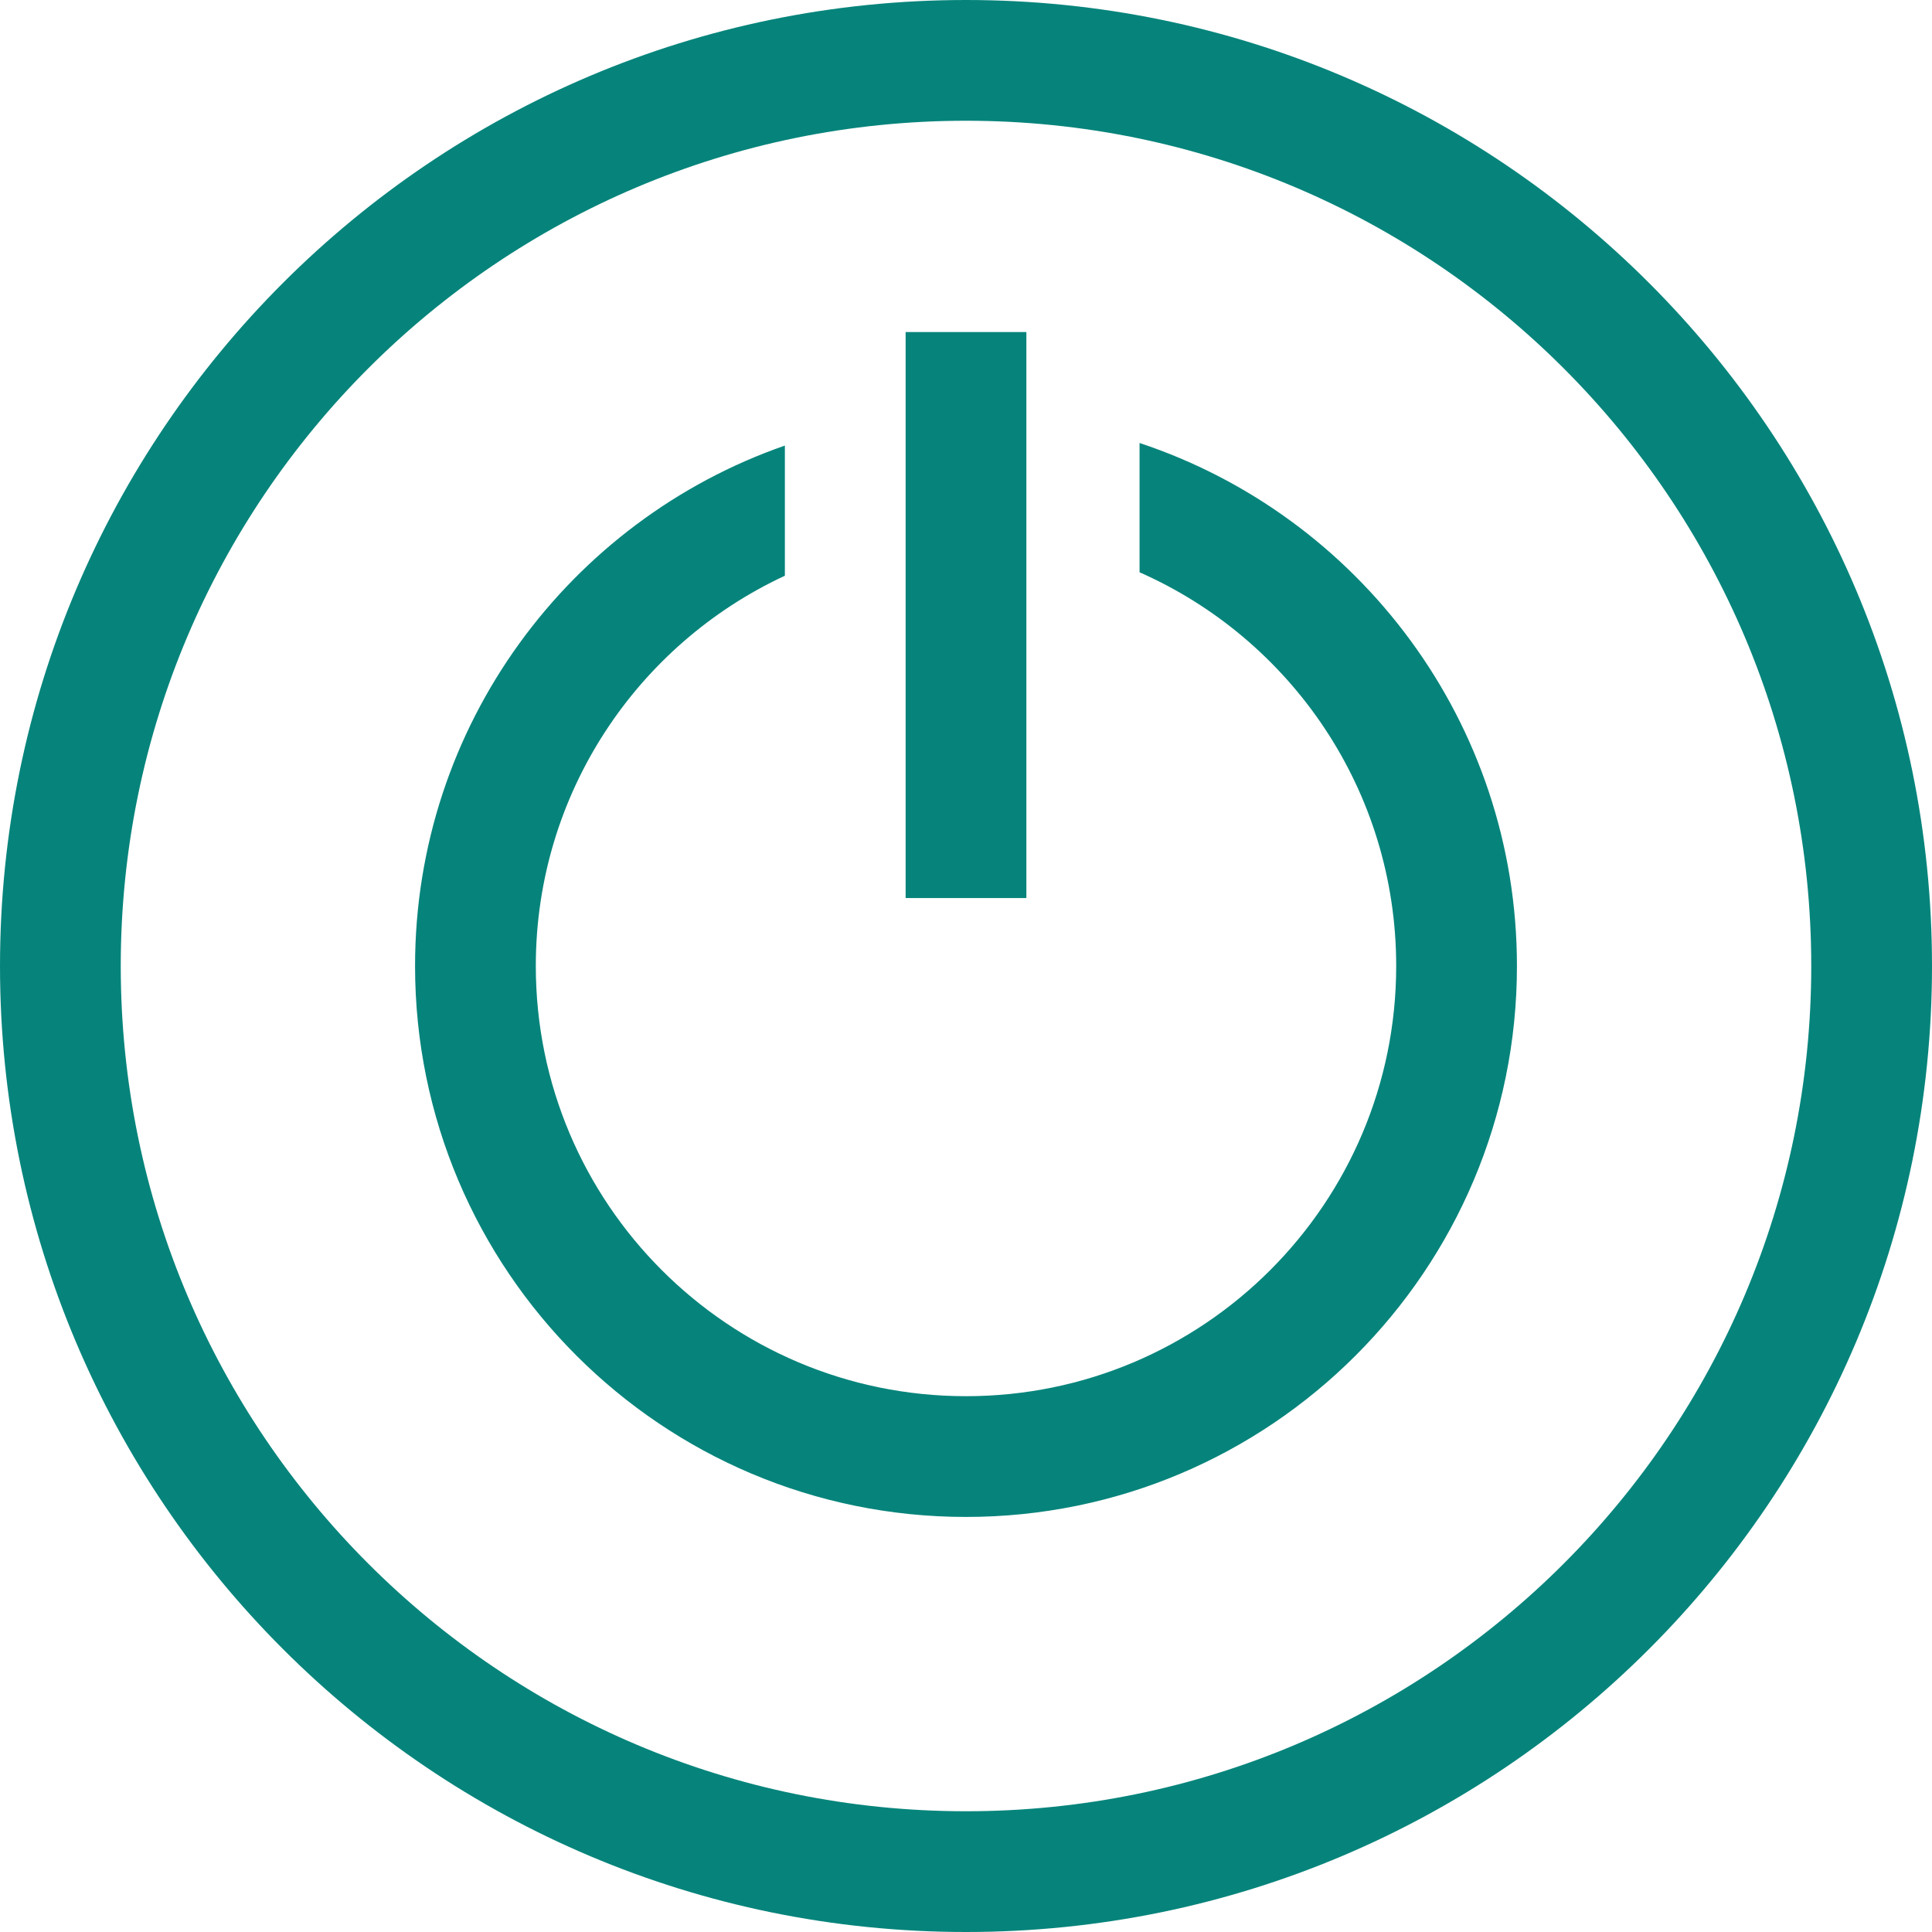
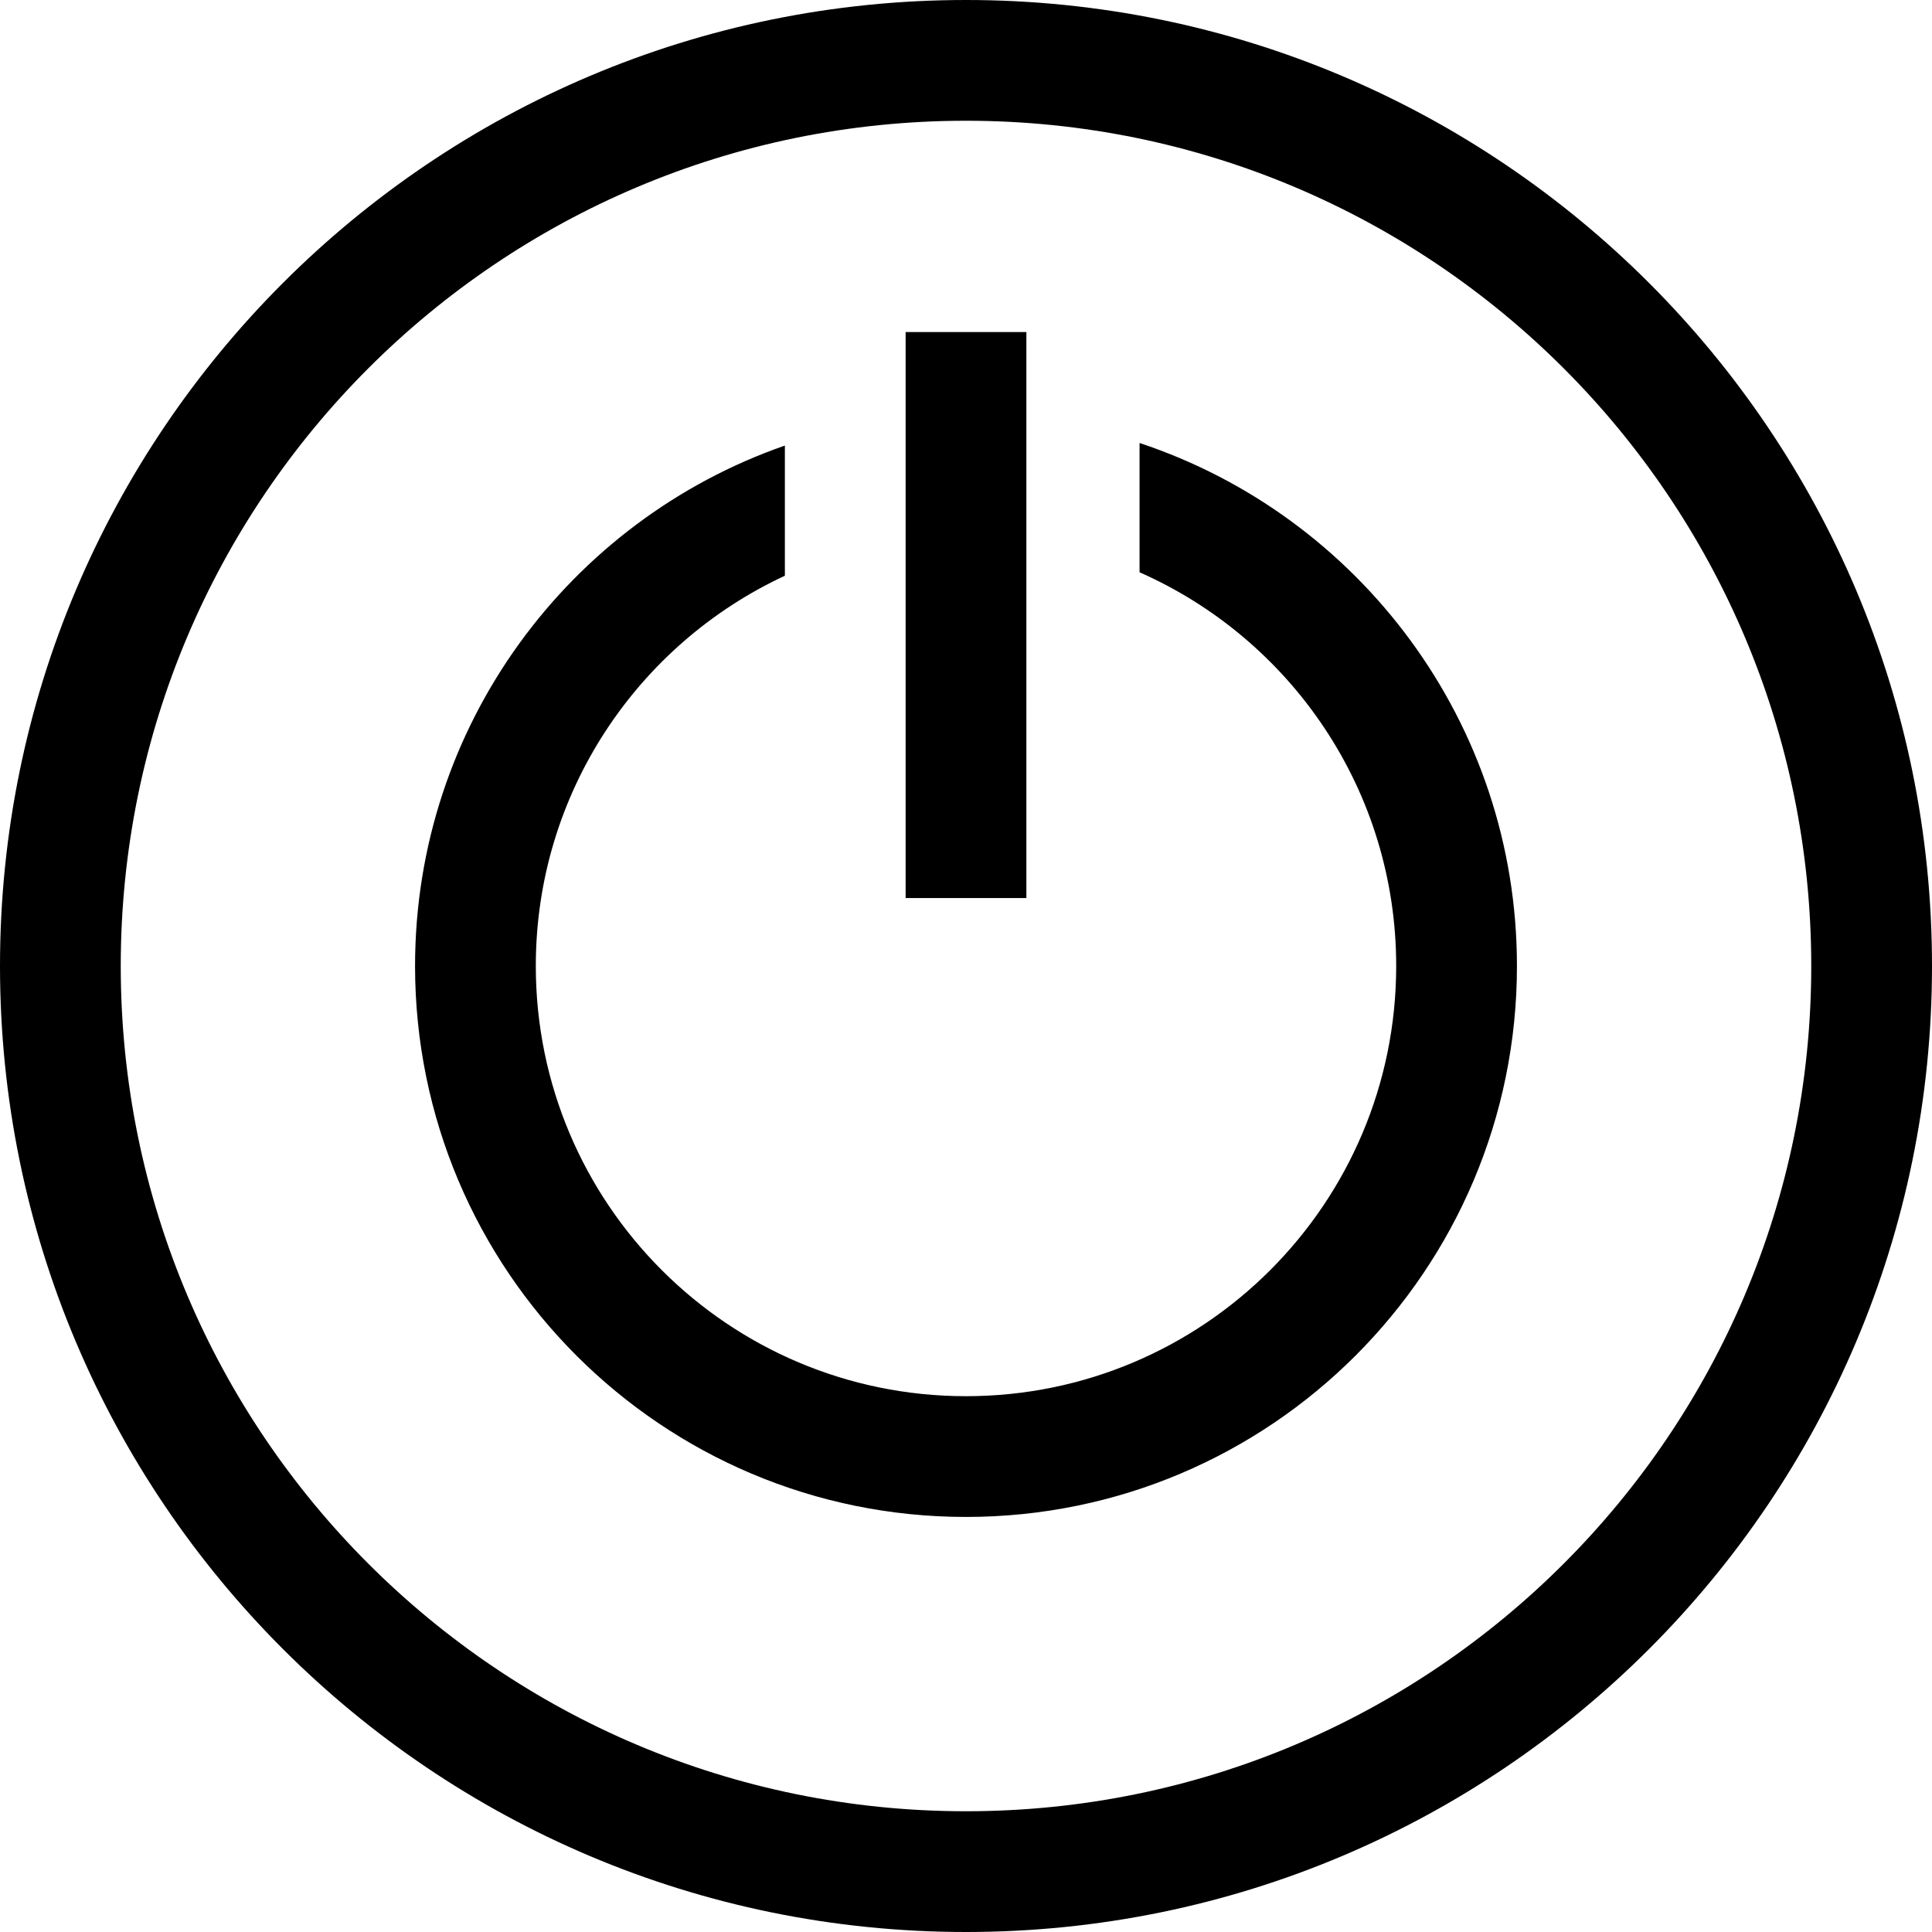
<svg xmlns="http://www.w3.org/2000/svg" width="24" height="24" viewBox="0 0 24 24" fill="none">
  <rect width="24" height="24" />
-   <path fill-rule="evenodd" clip-rule="evenodd" d="M12 22.5C17.799 22.5 22.5 17.799 22.5 12C22.5 6.201 17.799 1.5 12 1.5C6.201 1.5 1.5 6.201 1.5 12C1.5 17.799 6.201 22.5 12 22.5ZM12 24C18.627 24 24 18.627 24 12C24 5.373 18.627 0 12 0C5.373 0 0 5.373 0 12C0 18.627 5.373 24 12 24ZM9.75 5.535C7.076 6.465 5.156 9.009 5.156 12C5.156 15.78 8.22 18.844 12 18.844C15.78 18.844 18.844 15.78 18.844 12C18.844 8.974 16.879 6.406 14.156 5.503V7.109C16.034 7.938 17.344 9.816 17.344 12C17.344 14.951 14.951 17.344 12 17.344C9.049 17.344 6.656 14.951 6.656 12C6.656 9.853 7.923 8.001 9.75 7.152V5.535ZM11.25 4.125V11.156H12.75V4.125H11.25Z" fill="#06847B" />
+   <path fill-rule="evenodd" clip-rule="evenodd" d="M12 22.5C17.799 22.5 22.5 17.799 22.5 12C22.5 6.201 17.799 1.5 12 1.5C6.201 1.5 1.5 6.201 1.5 12C1.5 17.799 6.201 22.5 12 22.5ZM12 24C18.627 24 24 18.627 24 12C24 5.373 18.627 0 12 0C5.373 0 0 5.373 0 12C0 18.627 5.373 24 12 24ZM9.75 5.535C7.076 6.465 5.156 9.009 5.156 12C5.156 15.78 8.22 18.844 12 18.844C15.78 18.844 18.844 15.78 18.844 12C18.844 8.974 16.879 6.406 14.156 5.503V7.109C16.034 7.938 17.344 9.816 17.344 12C17.344 14.951 14.951 17.344 12 17.344C9.049 17.344 6.656 14.951 6.656 12C6.656 9.853 7.923 8.001 9.75 7.152V5.535ZM11.25 4.125V11.156H12.75V4.125H11.25Z" fill="currentColor" />
</svg>
